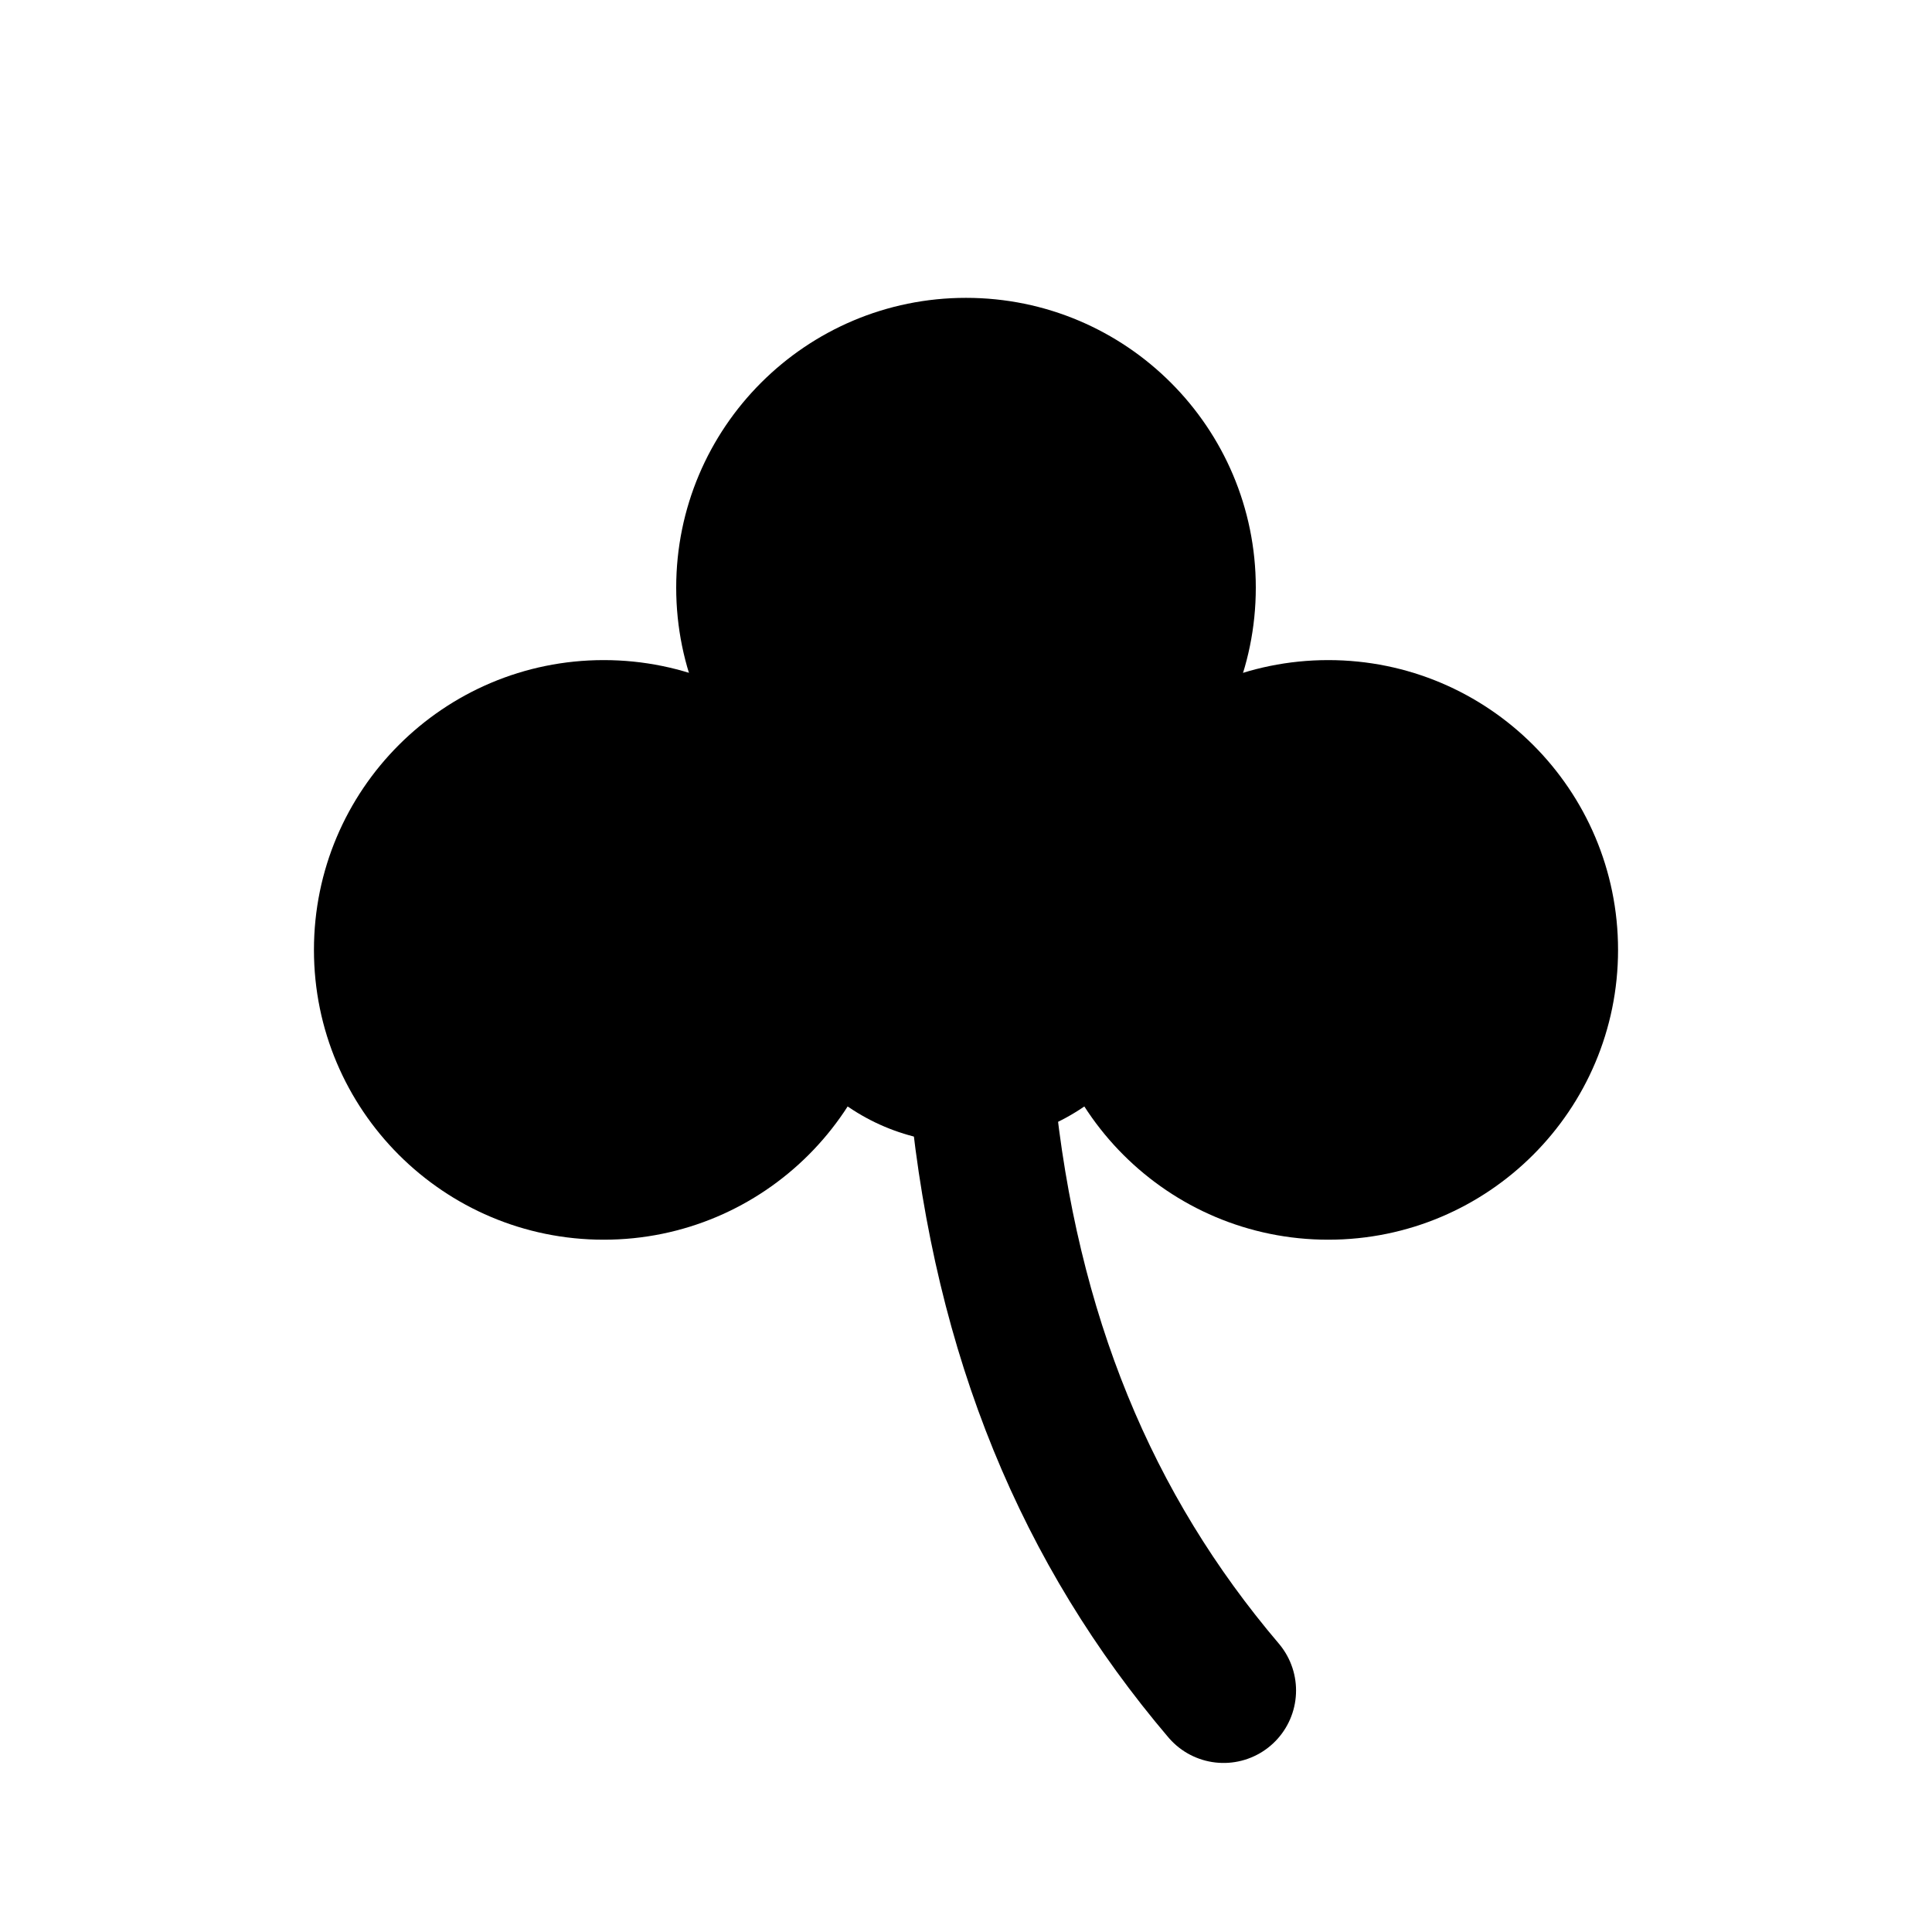
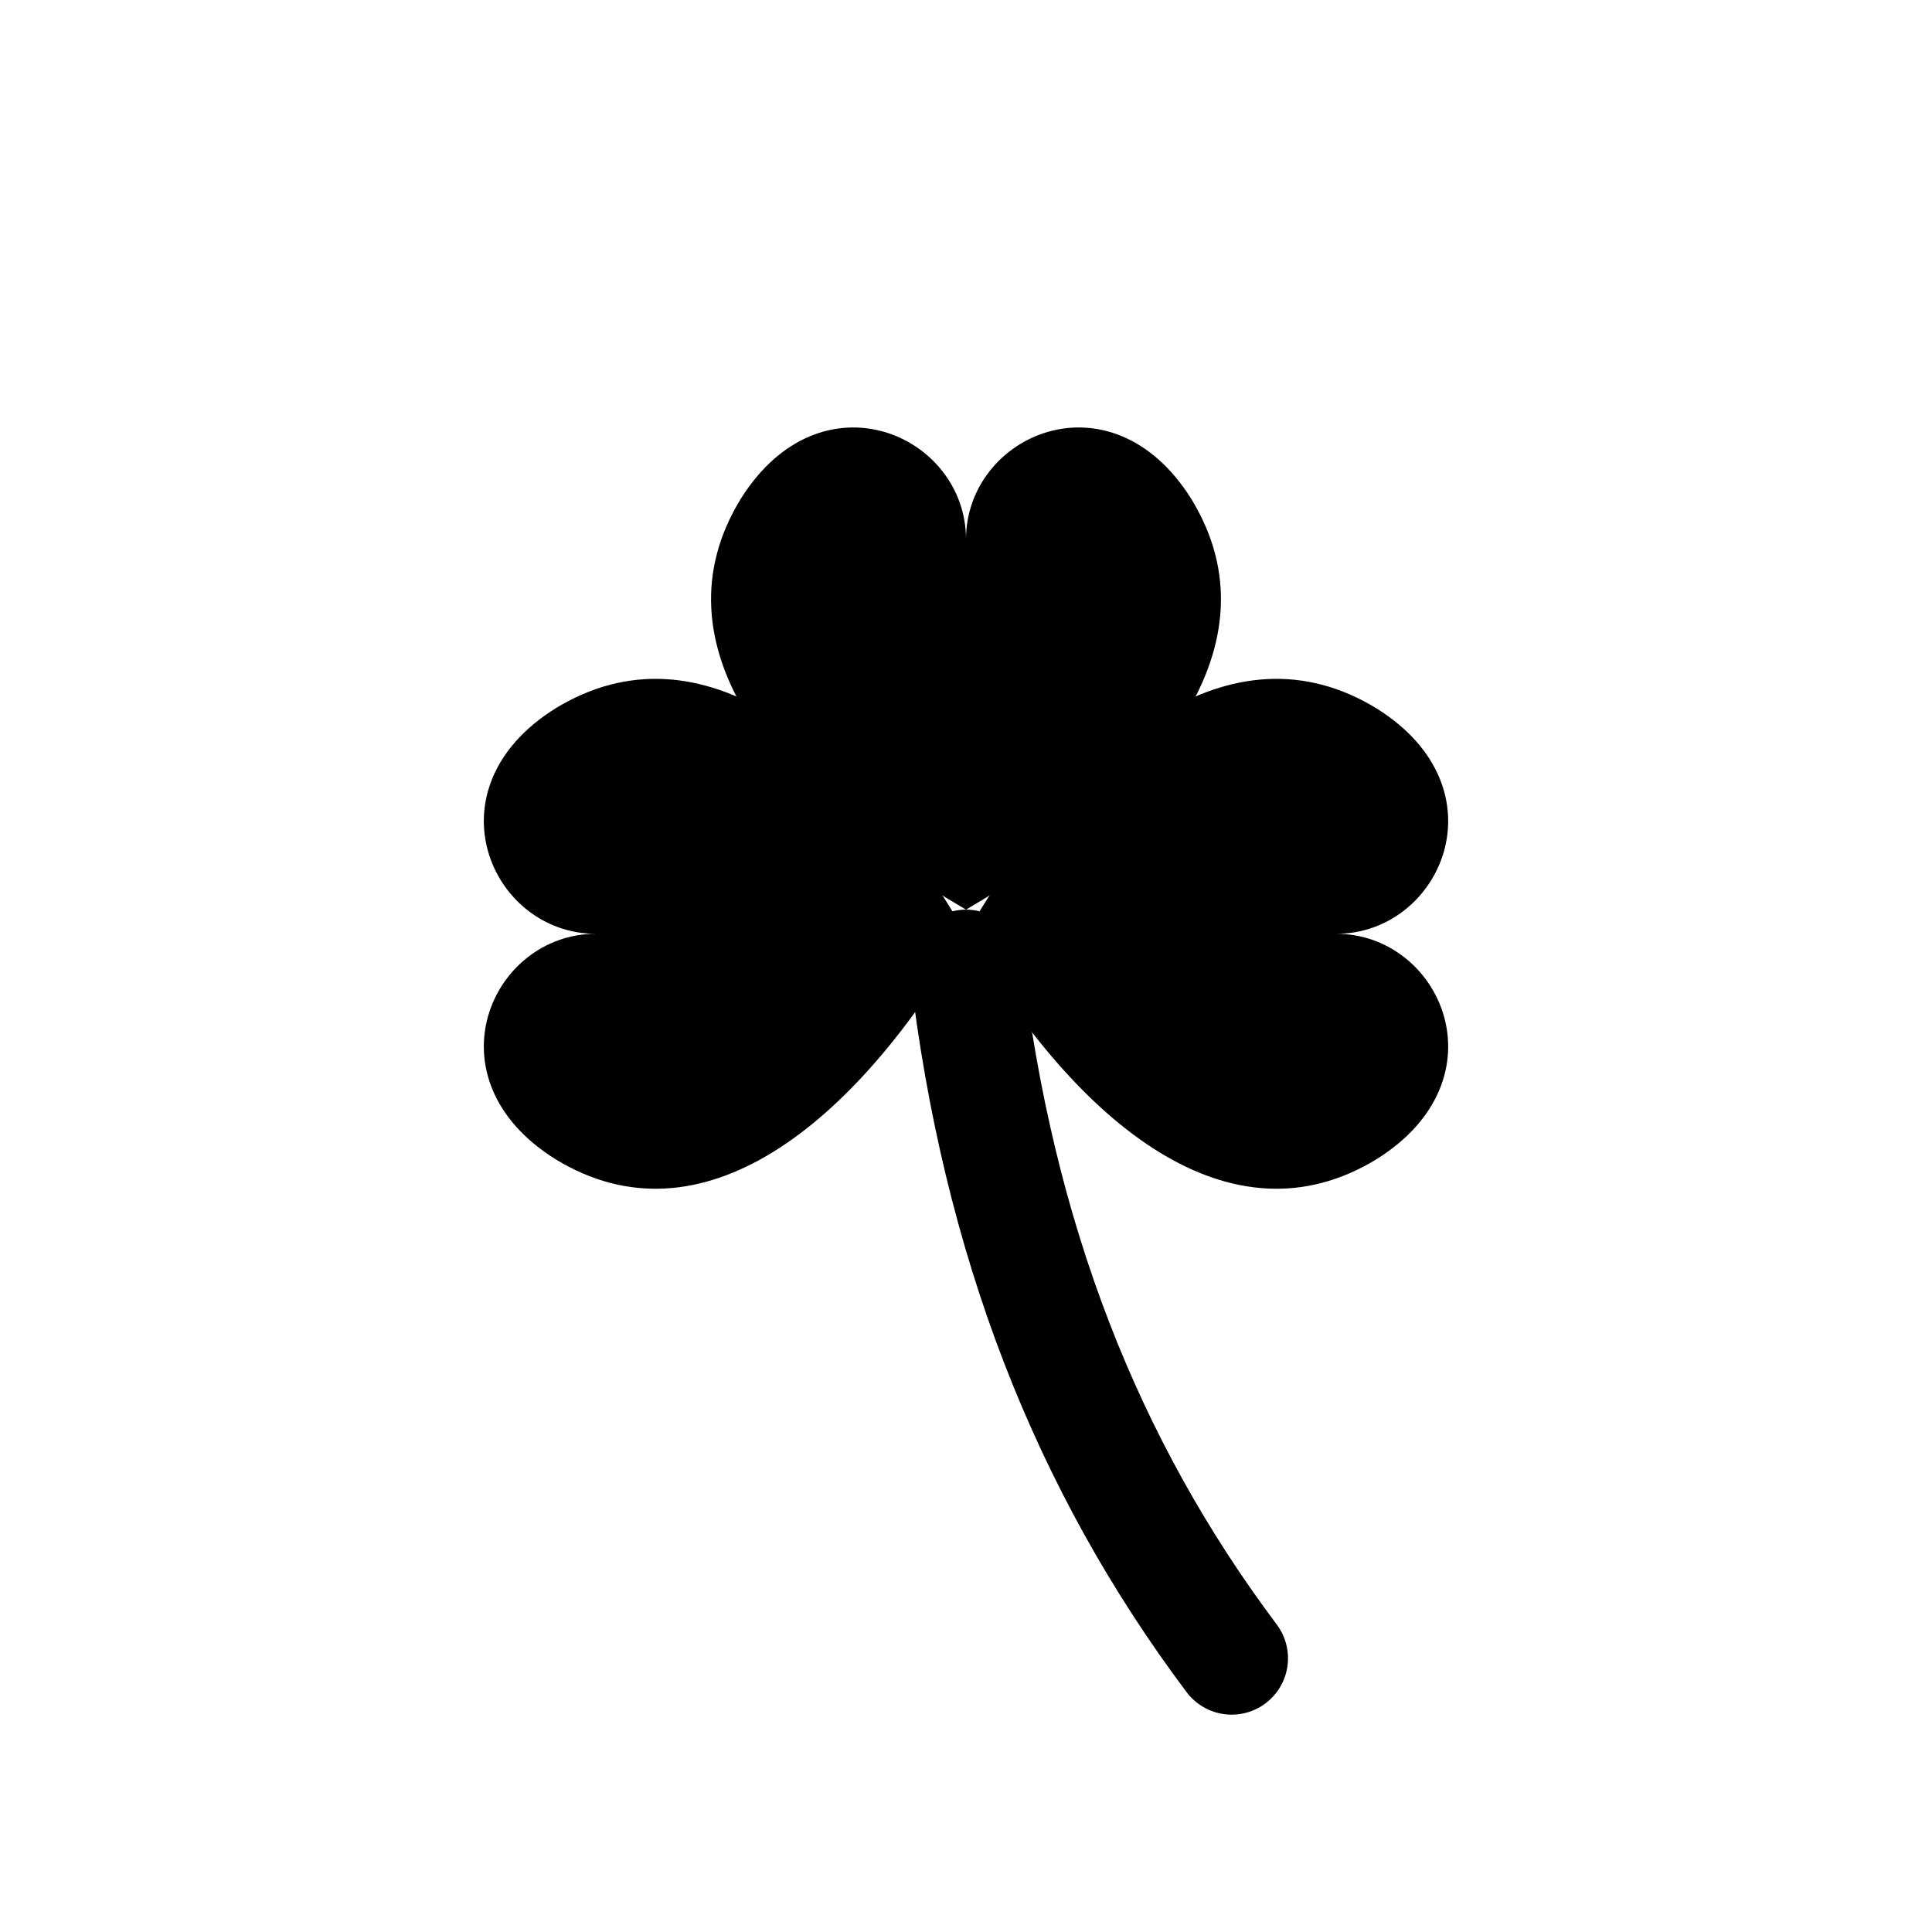
- <svg xmlns="http://www.w3.org/2000/svg" width="48" height="48" viewBox="0 0 24 24" fill="#000">
-   <circle cx="12" cy="7.3" r="3.6" />
-   <circle cx="7.5" cy="11.8" r="3.6" />
-   <circle cx="16.5" cy="11.8" r="3.6" />
-   <circle cx="12" cy="11.6" r="2.6" />
-   <path d="M12.2 13.6c.3 3 1.3 5.4 3 7.4" fill="none" stroke="#000" stroke-width="1.8" stroke-linecap="round" />
+ <svg xmlns="http://www.w3.org/2000/svg" width="48" height="48" viewBox="0 0 24 24" color="#000">
+   <g fill="#000">
+     <path d="M12 11.3C9.6 9.9 8.1 8 9.2 6.2 10.2 4.6 12 5.4 12 6.7c0-1.3 1.8-2.1 2.8-.5 1.1 1.8-.4 3.7-2.8 5.1z" />
+     <path d="M12 11.6c-1.4 2.4-3.3 3.9-5.1 2.8-1.6-1-.8-2.8.5-2.8-1.3 0-2.1-1.8-.5-2.8 1.8-1.1 3.7.4 5.1 2.8z" />
+     <path d="M12 11.6c1.4 2.4 3.3 3.9 5.1 2.8 1.6-1 .8-2.8-.5-2.8 1.3 0 2.1-1.8.5-2.8-1.8-1.1-3.7.4-5.1 2.8z" />
+   </g>
+   <path d="M12 12c.4 3.4 1.5 6.2 3.3 8.6" fill="none" stroke="#000" stroke-width="1.4" stroke-linecap="round" />
</svg>
